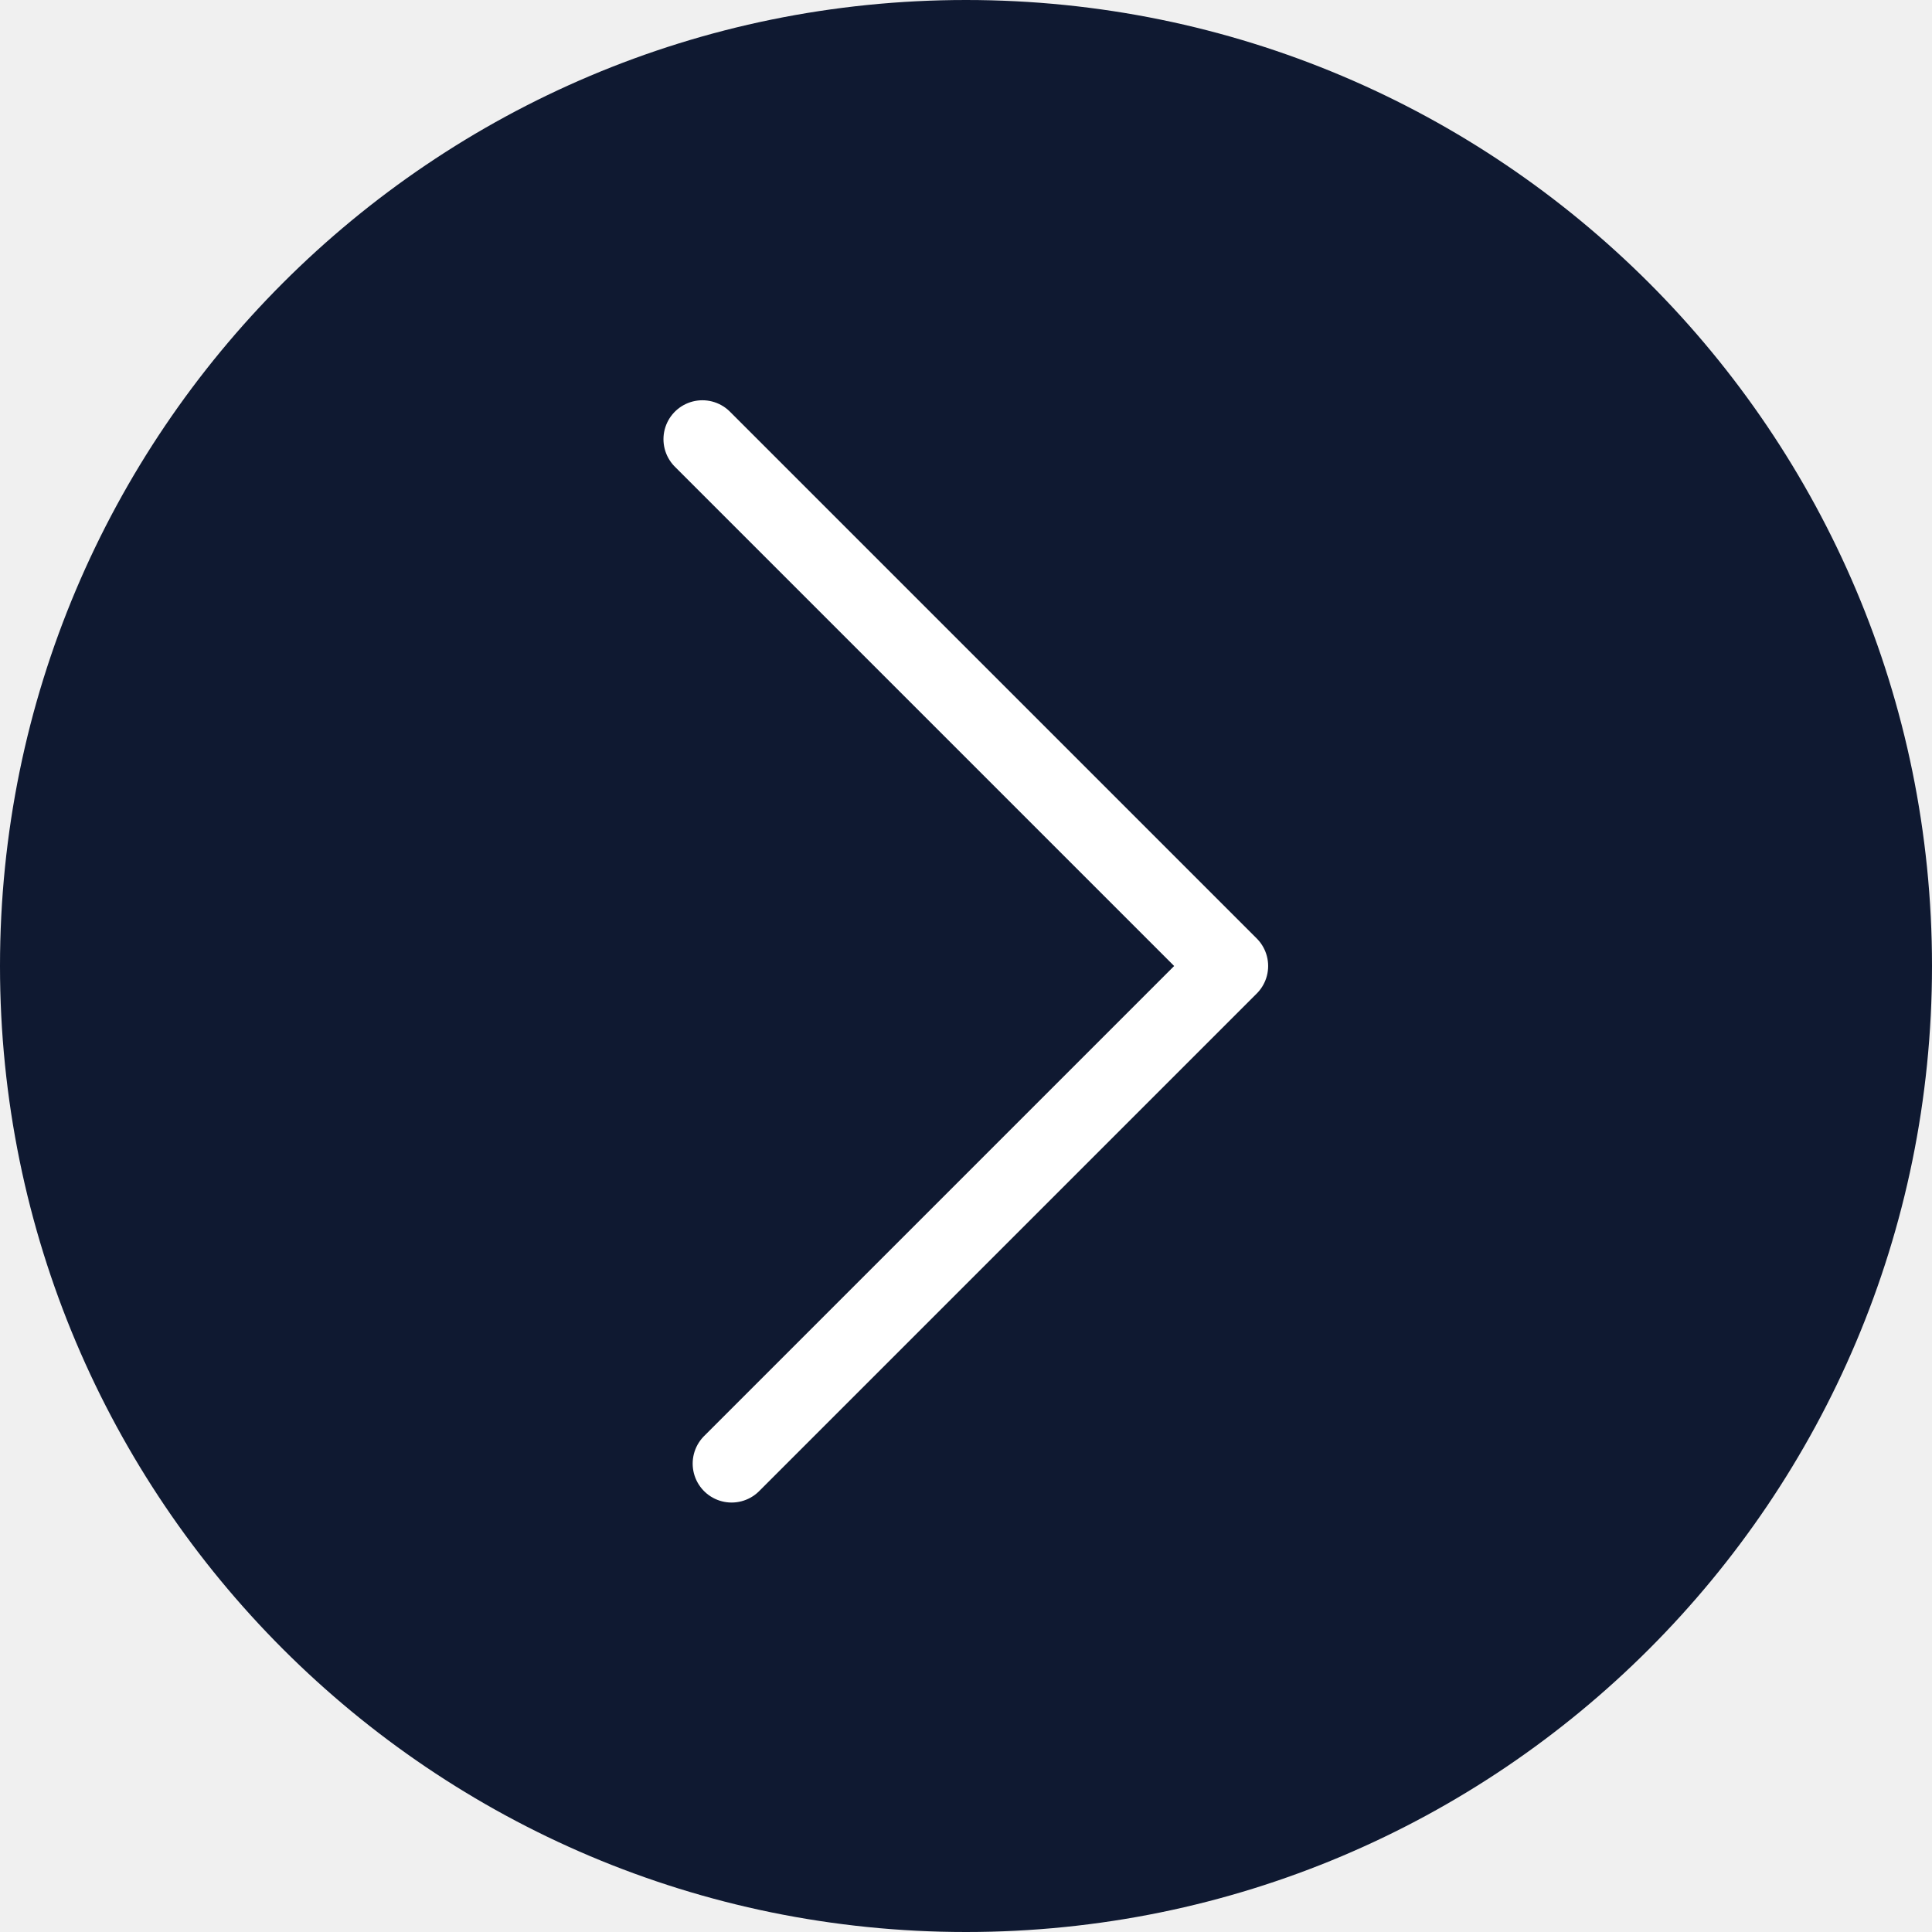
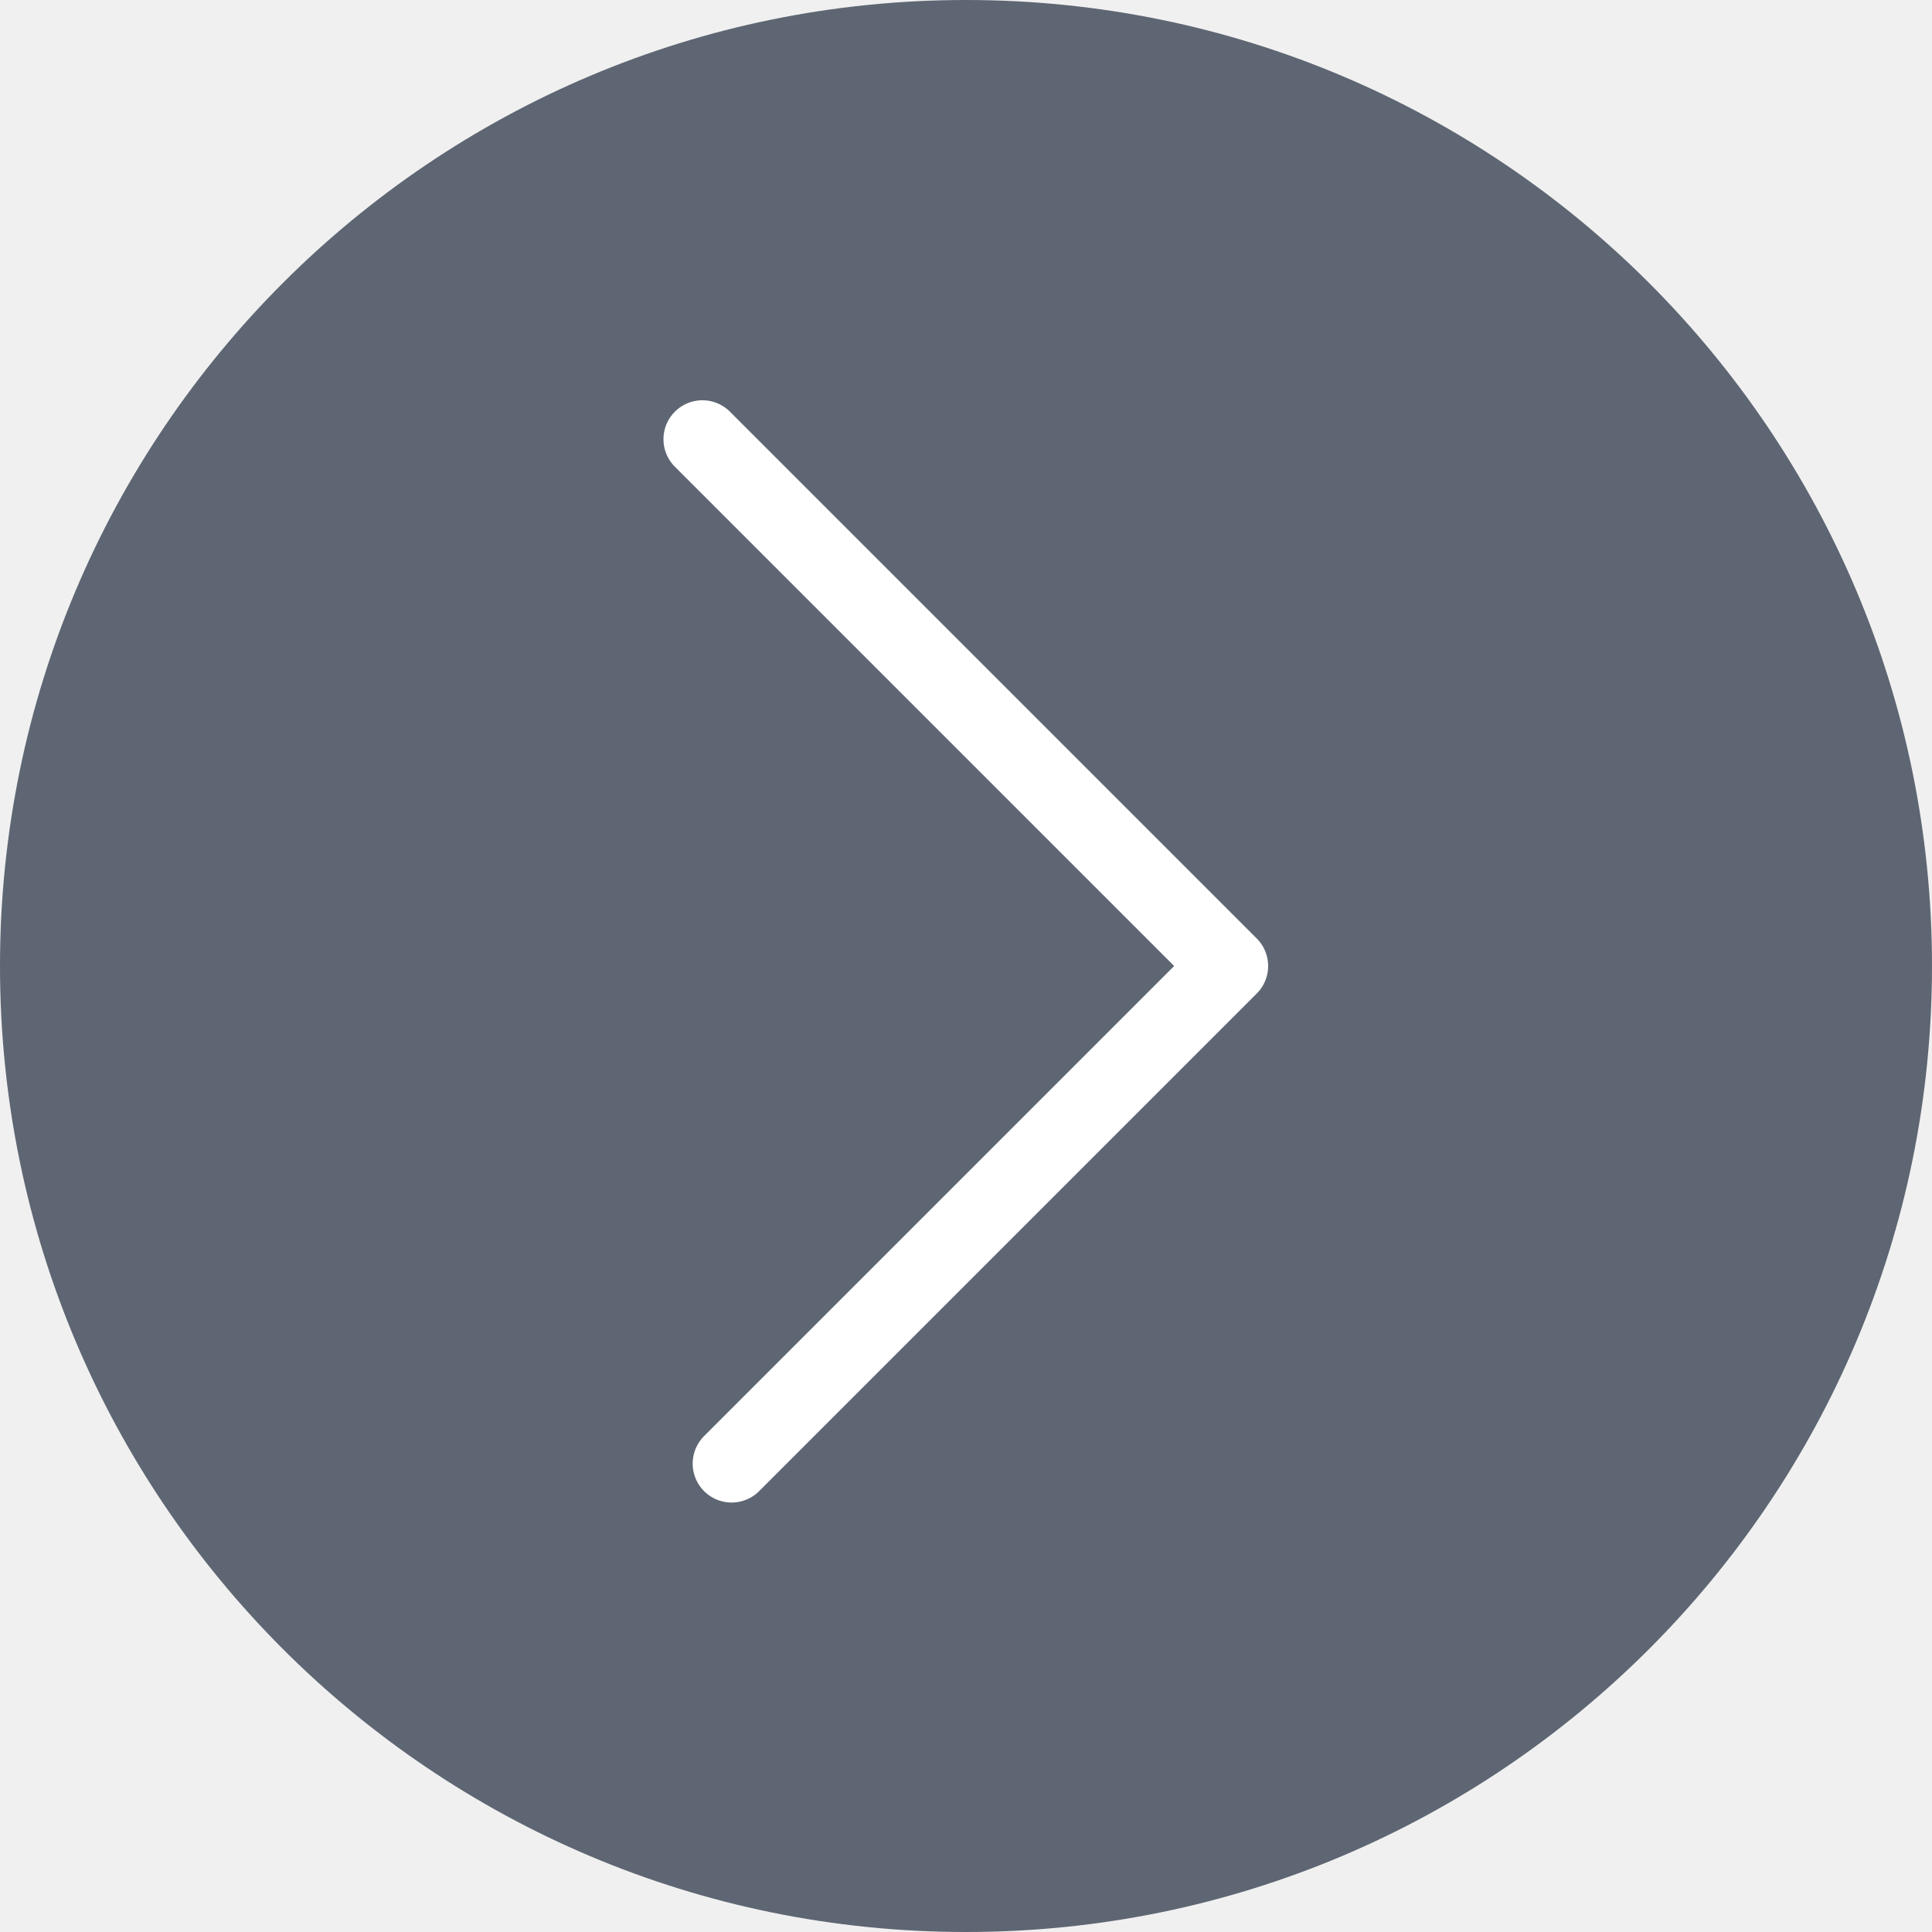
<svg xmlns="http://www.w3.org/2000/svg" id="Capa_2" data-name="Capa 2" viewBox="0 0 49.62 49.62">
  <g id="Capa_1-2" data-name="Capa 1">
    <g>
-       <circle cx="24.81" cy="24.81" r="24.81" style="fill: #0f1931;" />
+       <circle cx="24.81" cy="24.81" r="24.81" style="fill: #5e6673;" />
      <polyline points="18.04 11.28 31.57 24.81 18.79 37.59" style="fill: none; stroke: #fff; stroke-linecap: round; stroke-linejoin: round; stroke-width: 2px;" />
    </g>
  </g>
</svg>
